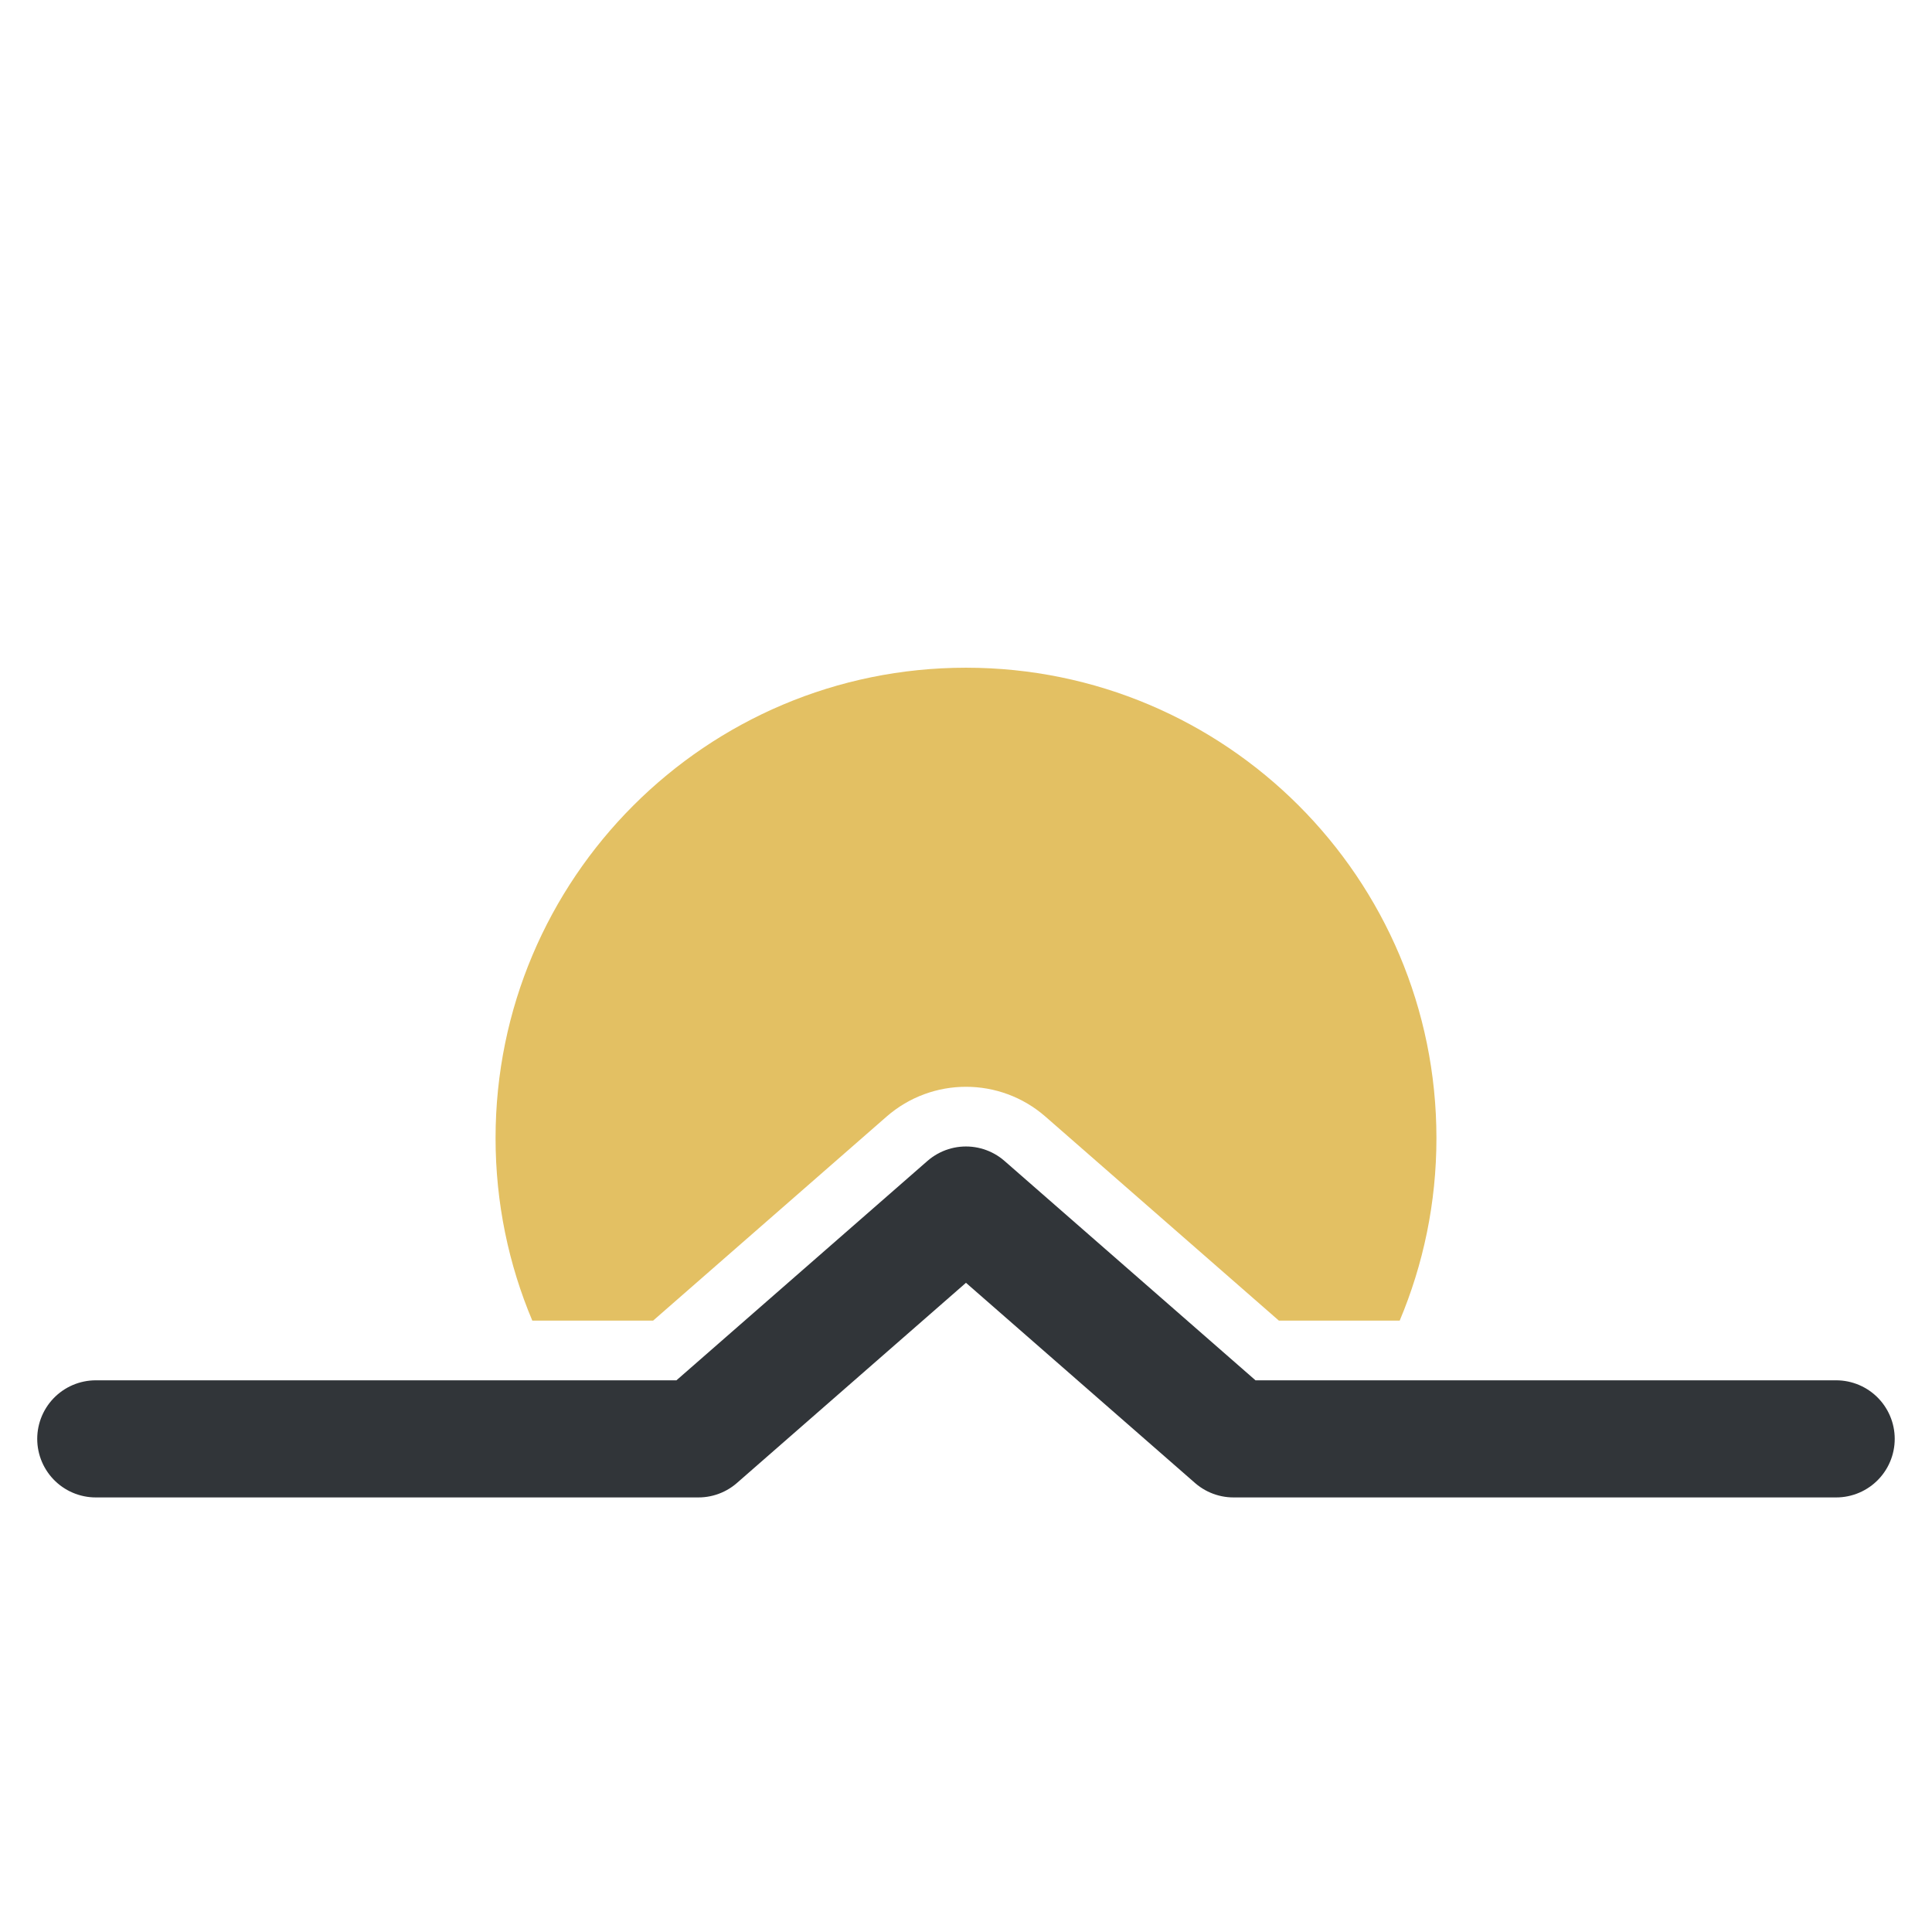
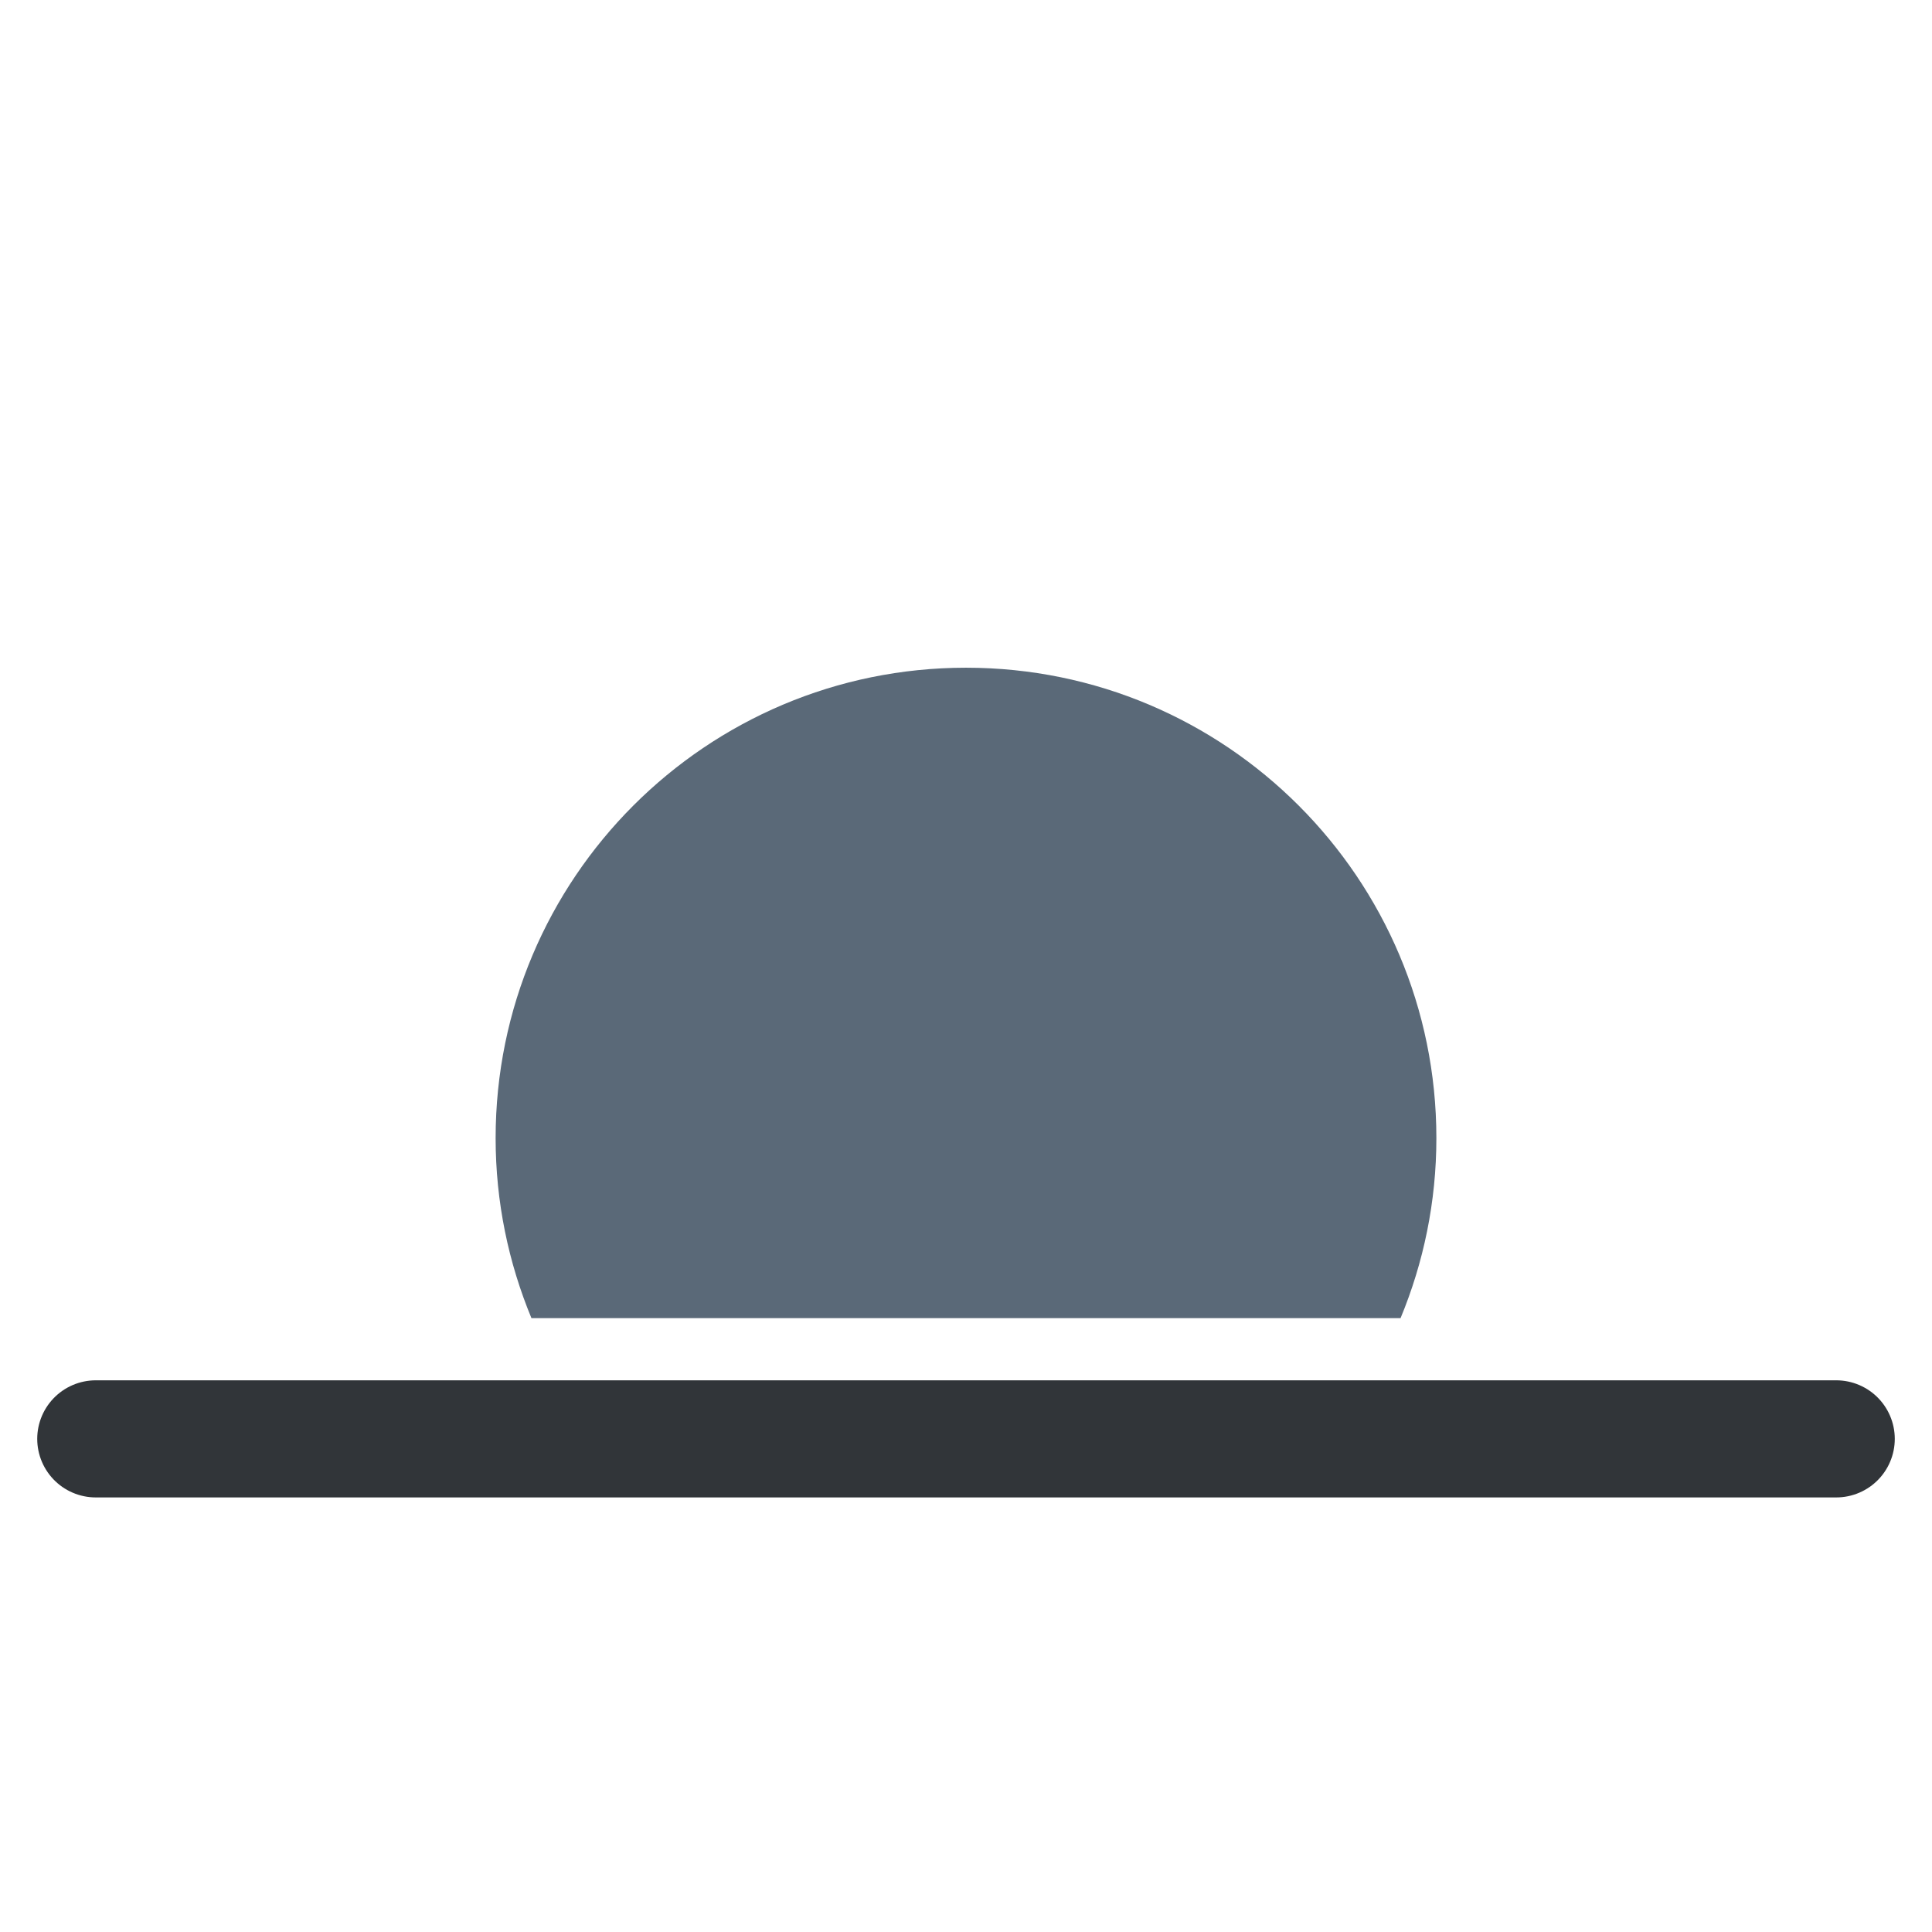
<svg xmlns="http://www.w3.org/2000/svg" width="128" height="128" viewBox="0 0 33.867 33.867" version="1.1" id="svg1">
  <defs id="defs1" />
-   <g id="layer1">
-     <g id="g1" transform="translate(0,3.016648)" style="display:inline">
-       <path id="path9" style="fill:#e3c063;fill-opacity:1;stroke-width:3.436" d="m 16.933,8.688 c -4.554,9.57e-5 -8.246,3.692 -8.246,8.246 2.38e-5,1.134 0.229,2.215 0.644,3.199 H 11.449 l 4.092,-3.576 c 0.798,-0.697 1.987,-0.697 2.785,0 l 4.092,3.576 h 2.118 c 0.414,-0.984 0.644,-2.064 0.644,-3.199 -9.7e-5,-4.554 -3.692,-8.246 -8.246,-8.246 z" />
-       <path style="display:inline;fill:none;fill-opacity:0.675;stroke:#313539;stroke-width:2.053;stroke-linecap:round;stroke-linejoin:round;stroke-dasharray:none;stroke-opacity:1;paint-order:stroke fill markers" d="M 1.679,22.206 H 12.243 l 4.69,-4.099 4.69,4.099 h 10.564" id="path1" />
+   <g id="layer1" transform="translate(-131.6)">
+     <g id="g2-6" transform="translate(131.6,3.016648)" style="display:inline">
+       <path id="path9-3" style="fill:#5a6978;fill-opacity:1;stroke-width:3.436" d="m 16.934,8.688 c -4.554,9.57e-5 -8.246,3.692 -8.246,8.246 2.34e-5,1.118 0.225,2.183 0.628,3.156 H 24.551 c 0.403,-0.972 0.628,-2.038 0.628,-3.156 -9.7e-5,-4.554 -3.691,-8.246 -8.245,-8.246 z" />
+       <path style="display:inline;fill:none;fill-opacity:0.675;stroke:#313539;stroke-width:2.053;stroke-linecap:round;stroke-linejoin:round;stroke-dasharray:none;stroke-opacity:1;paint-order:stroke fill markers" d="M 1.679,22.206 H 32.188" id="path1-0-1" />
    </g>
  </g>
</svg>
